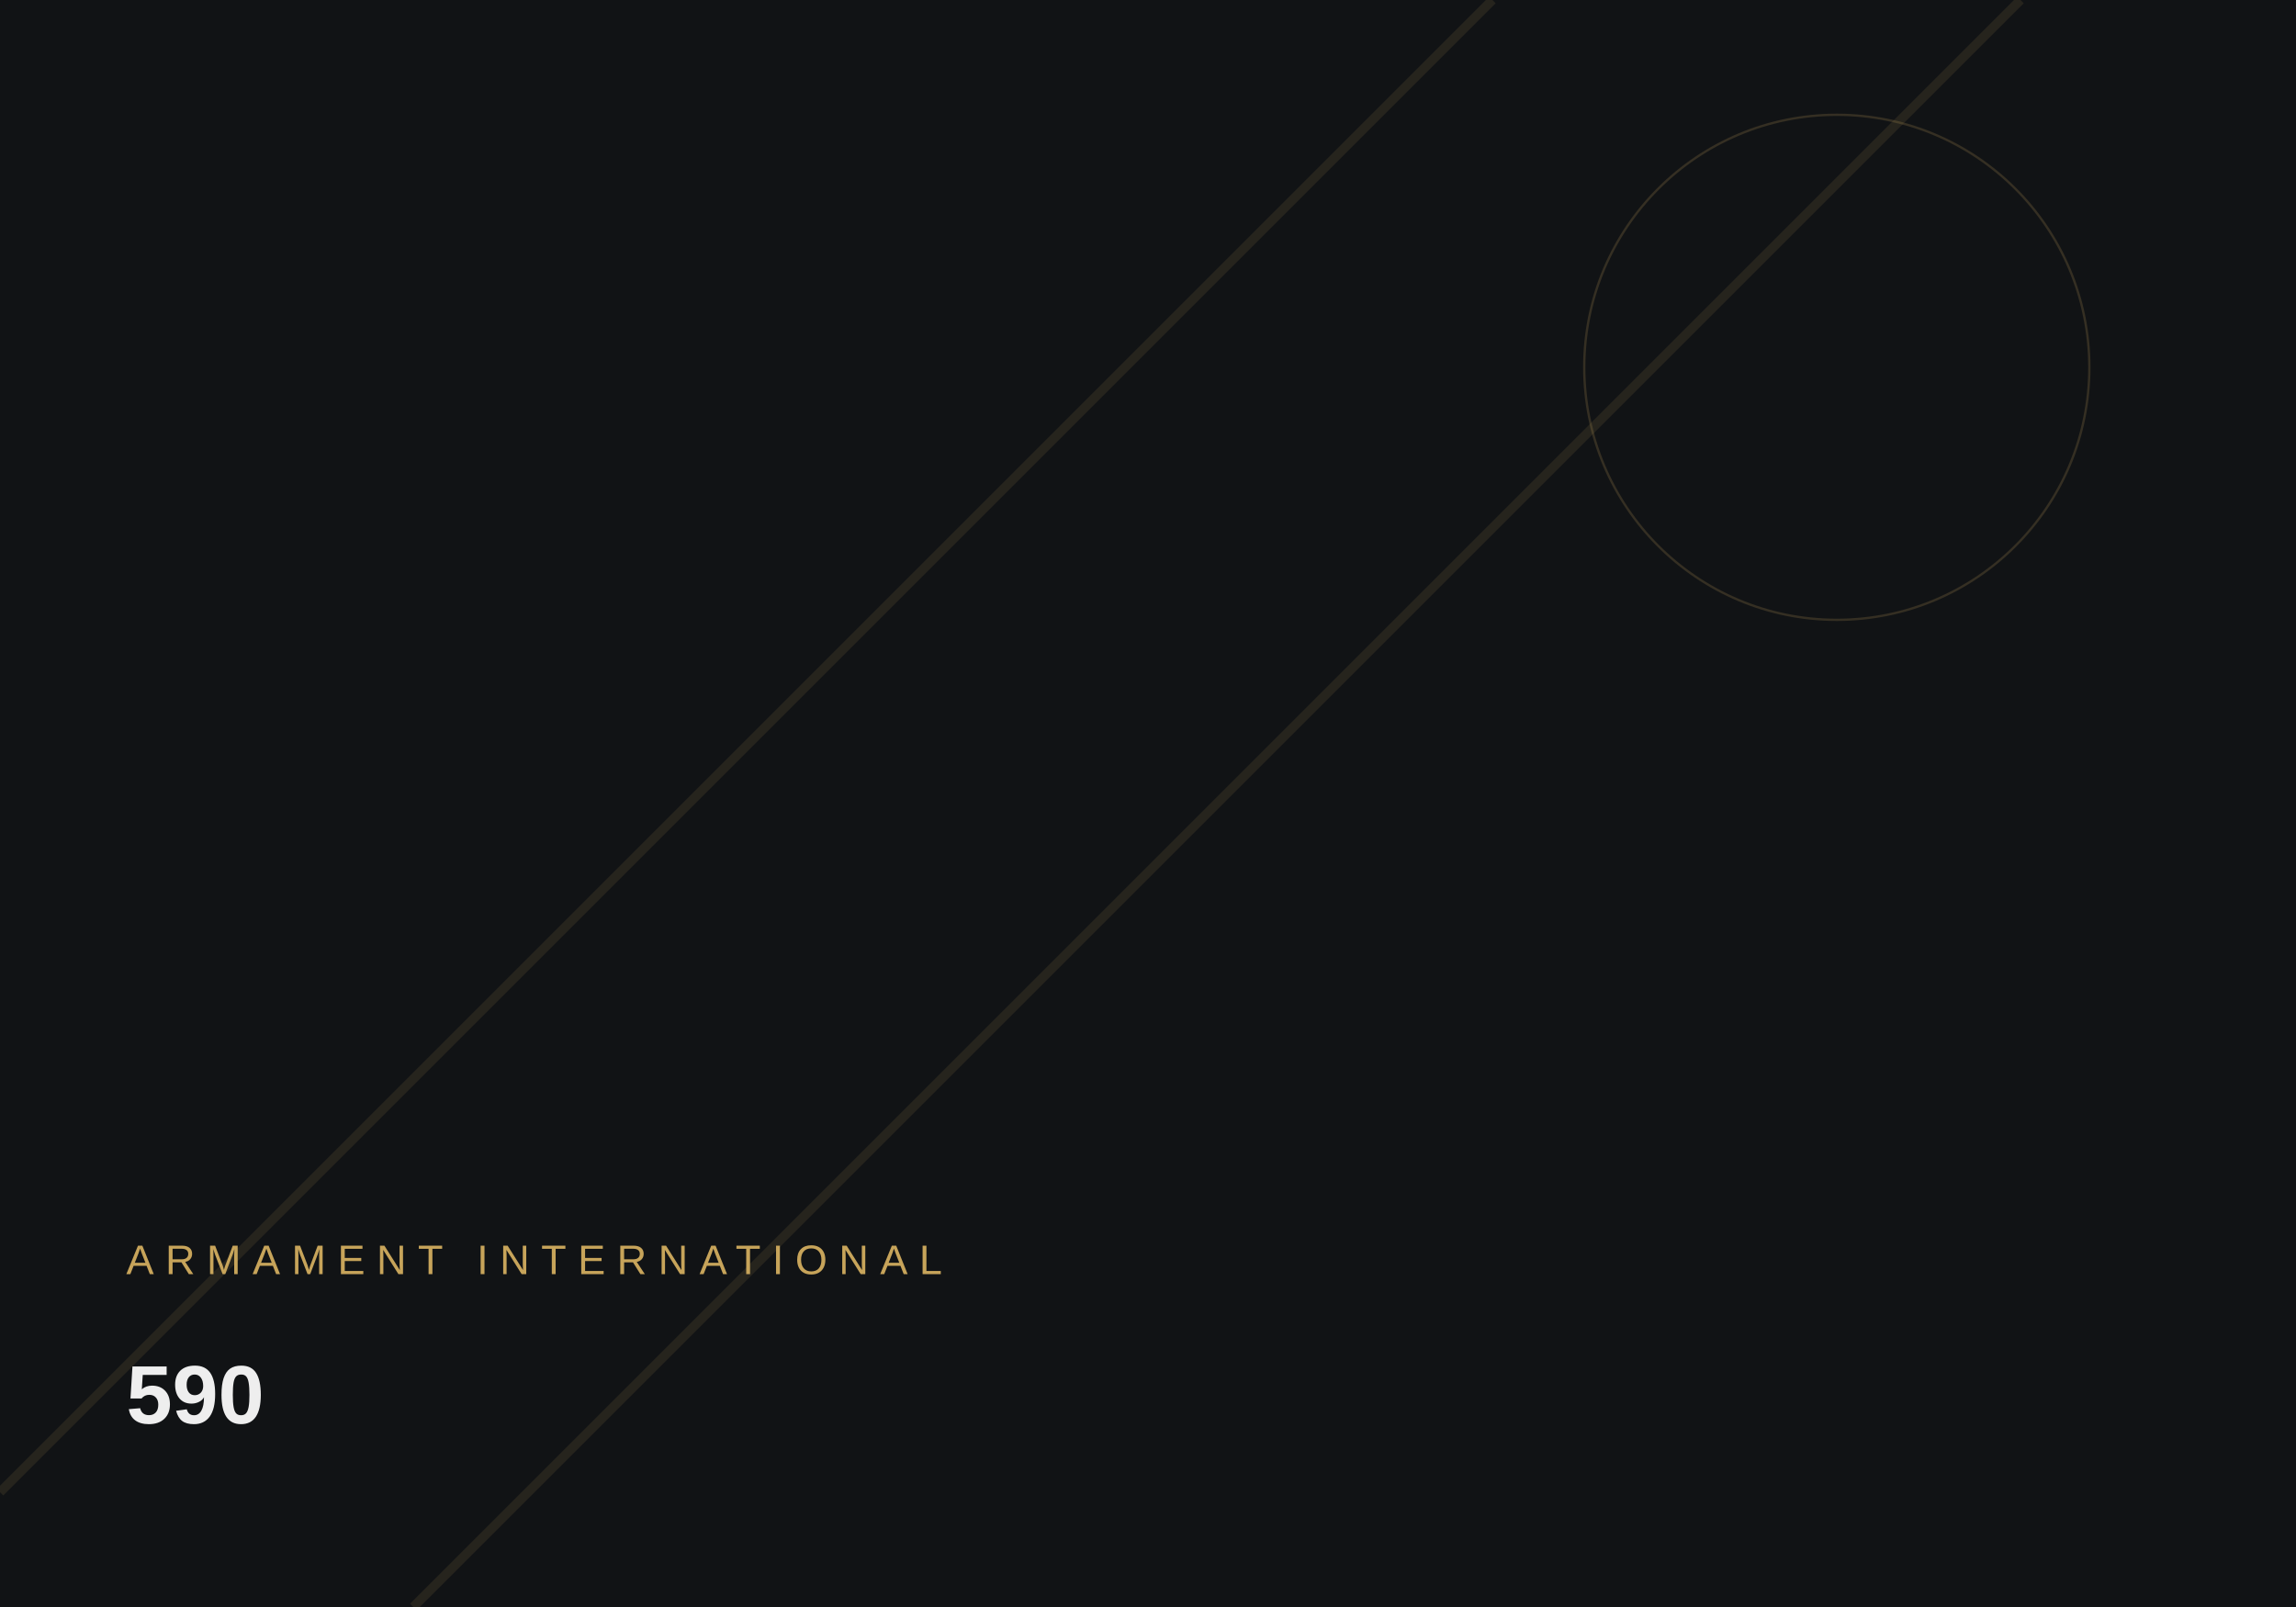
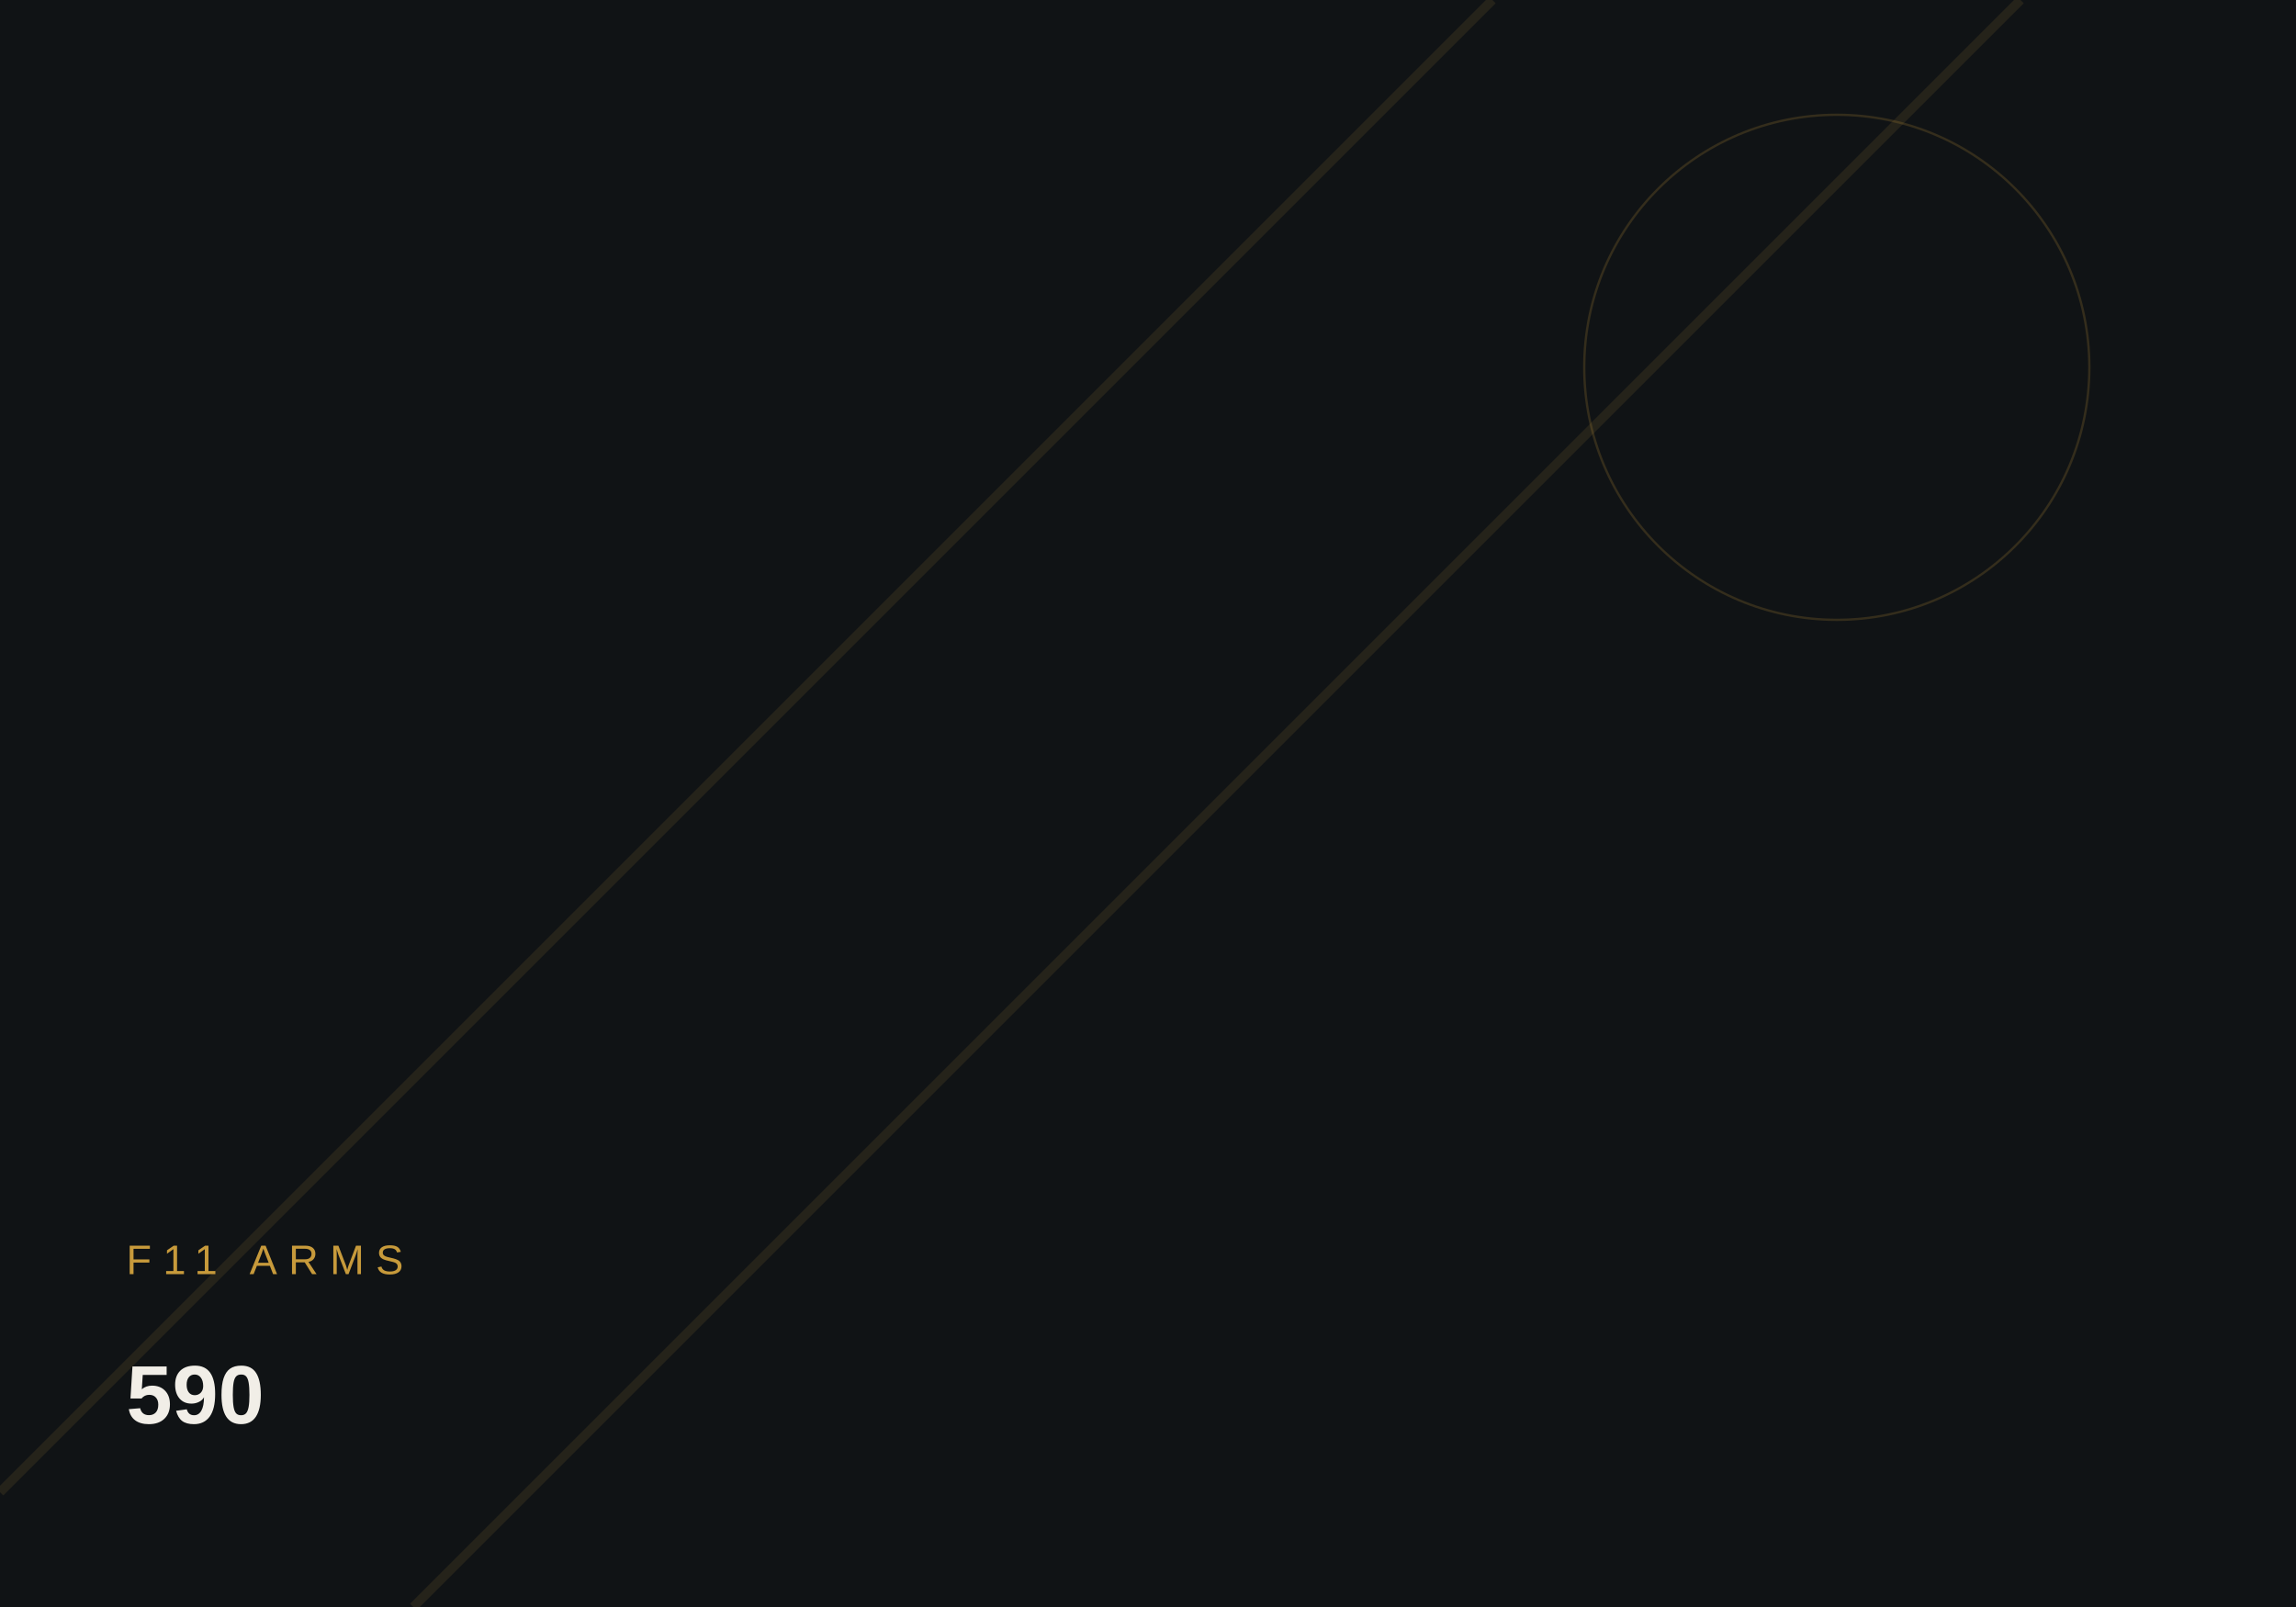
<svg xmlns="http://www.w3.org/2000/svg" viewBox="0 0 1000 700">
-   <rect width="1000" height="700" fill="#111315" />
-   <path d="M0 650L650 0M180 700L880 0" stroke="#c7a45a" stroke-opacity=".12" stroke-width="4" />
-   <circle cx="800" cy="160" r="110" fill="none" stroke="#c7a45a" stroke-opacity=".2" />
-   <text x="55" y="555" fill="#c7a45a" font-family="Arial" font-size="18" letter-spacing="5">ARMAMENT INTERNATIONAL</text>
-   <text x="55" y="620" fill="#eee" font-family="Arial" font-size="36" font-weight="700">590</text>
+   <rect width="1000" height="700" fill="#101315" />
+   <path d="M0 650L650 0M180 700L880 0" stroke="#C79A3B" stroke-opacity=".12" stroke-width="4" />
+   <circle cx="800" cy="160" r="110" fill="none" stroke="#C79A3B" stroke-opacity=".2" />
+   <text x="55" y="555" fill="#C79A3B" font-family="Arial" font-size="18" letter-spacing="5">F11 ARMS</text>
+   <text x="55" y="620" fill="#F1EEE7" font-family="Arial" font-size="36" font-weight="700">590</text>
</svg>
